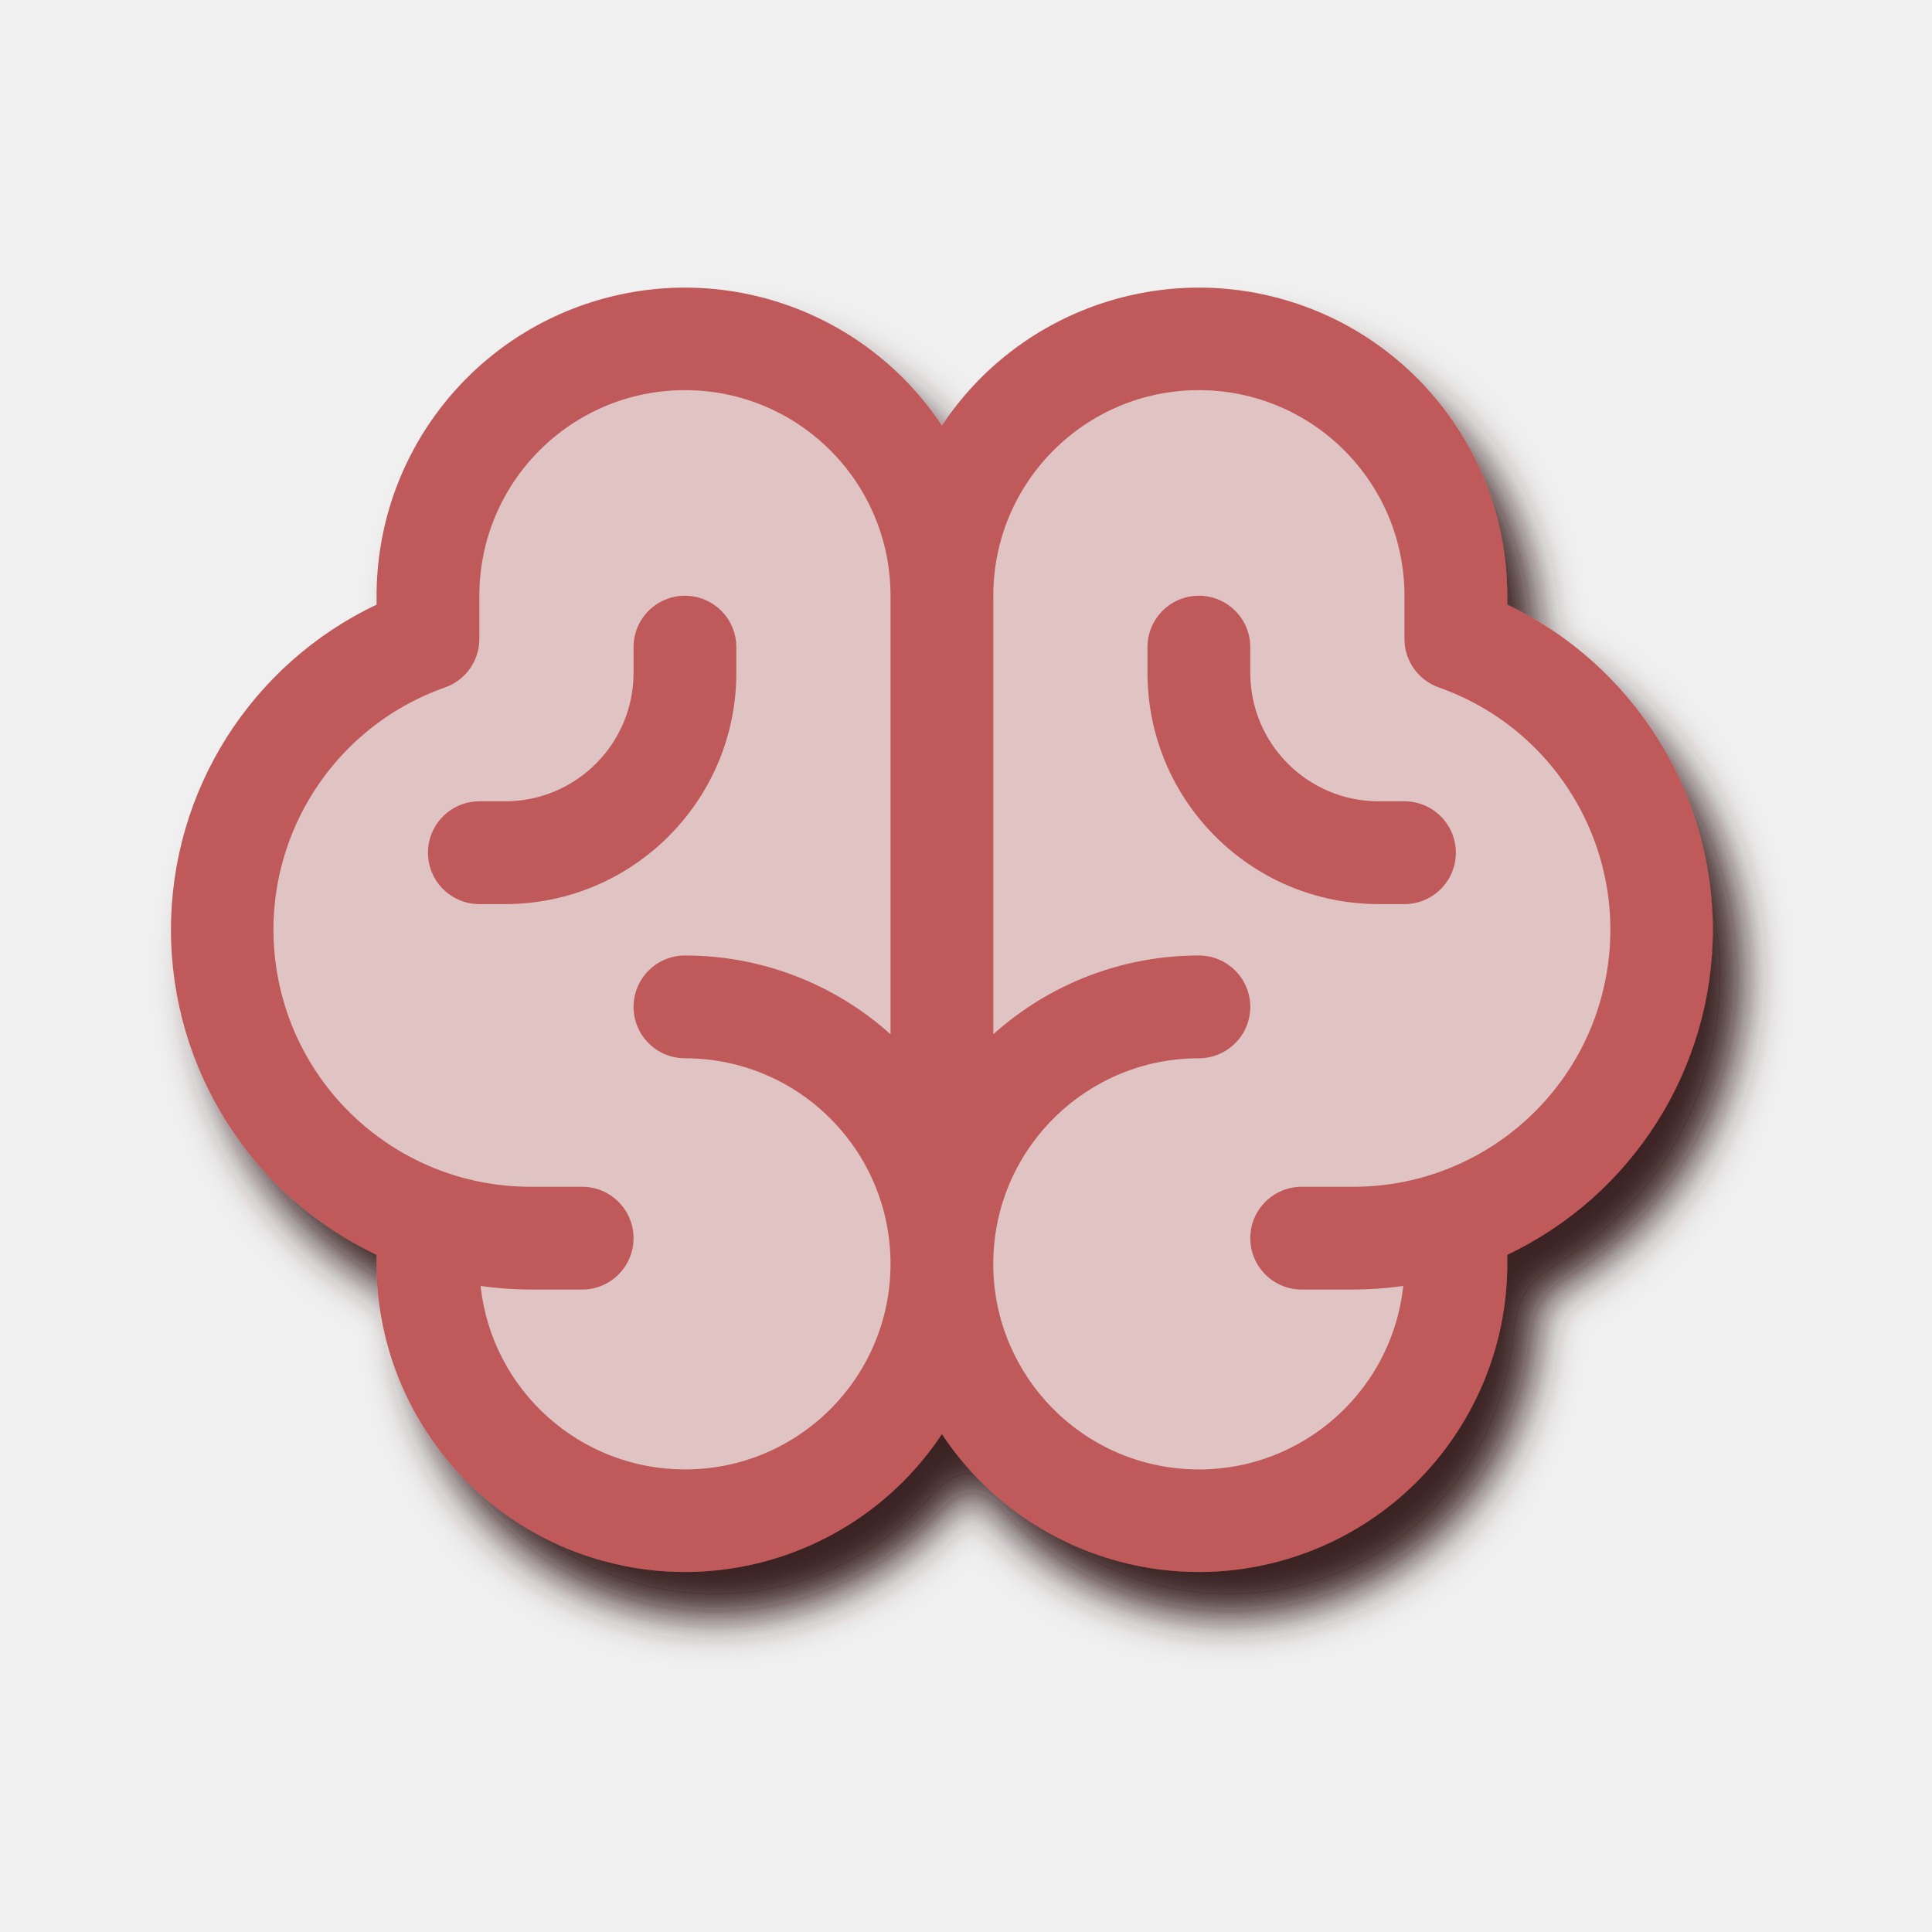
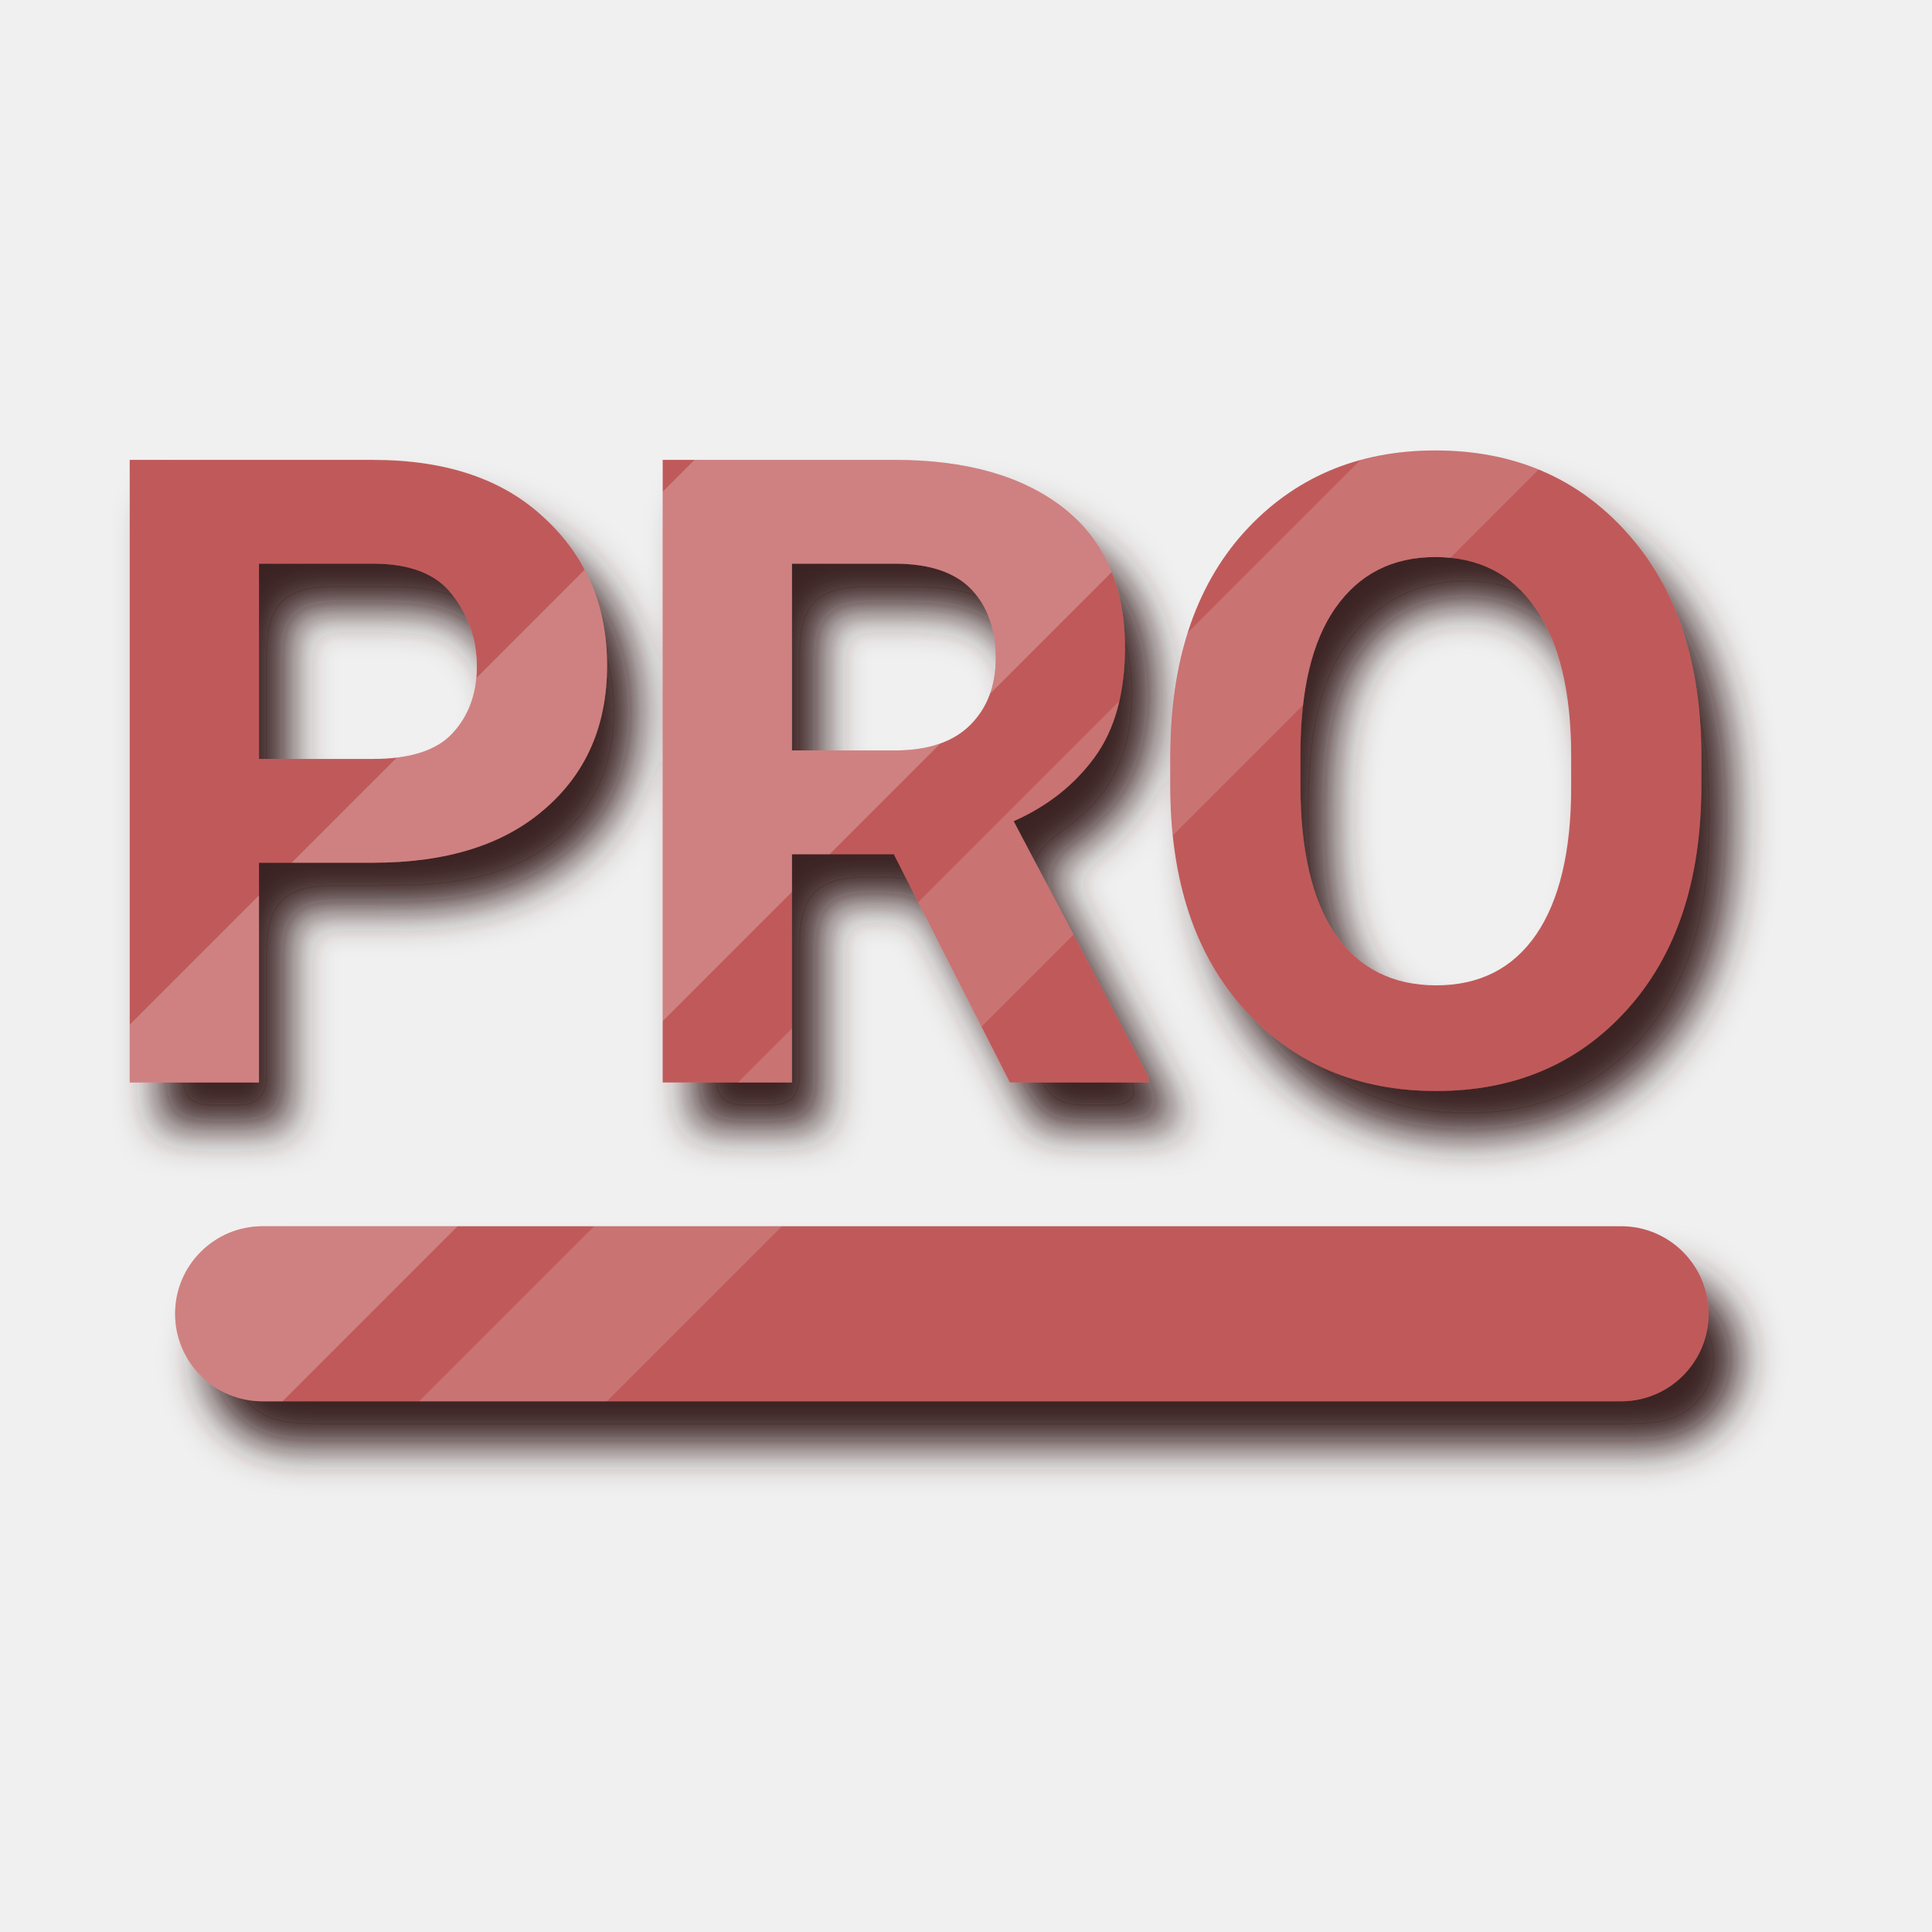
<svg xmlns="http://www.w3.org/2000/svg" viewBox="0 0 32 32">
  <defs>
    <filter id="sh" x="-25%" y="-25%" width="160%" height="160%" color-interpolation-filters="sRGB">
      <feDropShadow dx="0.5" dy="0.75" stdDeviation="0.35" flood-color="#3A2121" flood-opacity="1" />
    </filter>
  </defs>
  <g filter="url(#sh)">
-     <g transform="translate(15.601 15.826) scale(1.135)">
-       <g transform="translate(-12 -12) scale(0.09375)">
-         <path d="M240 124a48 48 0 0 1-32 45.27V176a40 40 0 0 1-80 0a40 40 0 0 1-80 0v-6.73a48 48 0 0 1 0-90.54V72a40 40 0 0 1 80 0a40 40 0 0 1 80 0v6.73A48 48 0 0 1 240 124" fill="#E0C4C4" />
-         <path d="M248 124a56.11 56.11 0 0 0-32-50.61V72a48 48 0 0 0-88-26.49A48 48 0 0 0 40 72v1.39a56 56 0 0 0 0 101.2V176a48 48 0 0 0 88 26.49A48 48 0 0 0 216 176v-1.41A56.09 56.09 0 0 0 248 124M88 208a32 32 0 0 1-31.81-28.56A56 56 0 0 0 64 180h8a8 8 0 0 0 0-16h-8a40 40 0 0 1-13.33-77.73A8 8 0 0 0 56 78.73V72a32 32 0 0 1 64 0v68.26A47.8 47.8 0 0 0 88 128a8 8 0 0 0 0 16a32 32 0 0 1 0 64m104-44h-8a8 8 0 0 0 0 16h8a56 56 0 0 0 7.81-.56A32 32 0 1 1 168 144a8 8 0 0 0 0-16a47.8 47.8 0 0 0-32 12.26V72a32 32 0 0 1 64 0v6.73a8 8 0 0 0 5.33 7.54A40 40 0 0 1 192 164m16-52a8 8 0 0 1-8 8h-4a36 36 0 0 1-36-36v-4a8 8 0 0 1 16 0v4a20 20 0 0 0 20 20h4a8 8 0 0 1 8 8m-148 8h-4a8 8 0 0 1 0-16h4a20 20 0 0 0 20-20v-4a8 8 0 0 1 16 0v4a36 36 0 0 1-36 36" fill="#C05A5A" />
-       </g>
+     <text x="15.01" y="17.93" text-anchor="middle" font-family="&quot;Segoe UI Semibold&quot;,&quot;Segoe UI&quot;,system-ui,-apple-system,Roboto,&quot;Helvetica Neue&quot;,Arial,sans-serif" font-weight="700" font-size="14.514" letter-spacing="-0.544" fill="#C05A5A">PRO</text>
+     <path d="M4.35 20.31H26.85A1.45 1.45 0 0 1 28.3 21.76V21.76A1.45 1.45 0 0 1 26.85 23.21H4.35A1.45 1.45 0 0 1 2.9 21.76V21.76A1.45 1.45 0 0 1 4.35 20.31Z" fill="#C05A5A" />
+   </g>
+   <clipPath id="fc">
+     <text x="15.01" y="17.93" text-anchor="middle" font-family="&quot;Segoe UI Semibold&quot;,&quot;Segoe UI&quot;,system-ui,-apple-system,Roboto,&quot;Helvetica Neue&quot;,Arial,sans-serif" font-weight="700" font-size="14.514" letter-spacing="-0.544" fill="#C05A5A">PRO</text>
+     <path d="M4.35 20.31H26.85A1.45 1.45 0 0 1 28.3 21.76V21.76A1.45 1.45 0 0 1 26.85 23.21H4.35A1.45 1.45 0 0 1 2.9 21.76V21.76A1.45 1.45 0 0 1 4.35 20.31Z" />
+   </clipPath>
+   <g clip-path="url(#fc)">
+     <g transform="rotate(-45 15.6 15.4)">
+       <rect x="-10.4" y="7" width="52" height="6.2" fill="#FFFFFF" opacity="0.24" />
+       <rect x="-10.4" y="14.8" width="52" height="2.2" fill="#FFFFFF" opacity="0.15" />
    </g>
  </g>
</svg>
